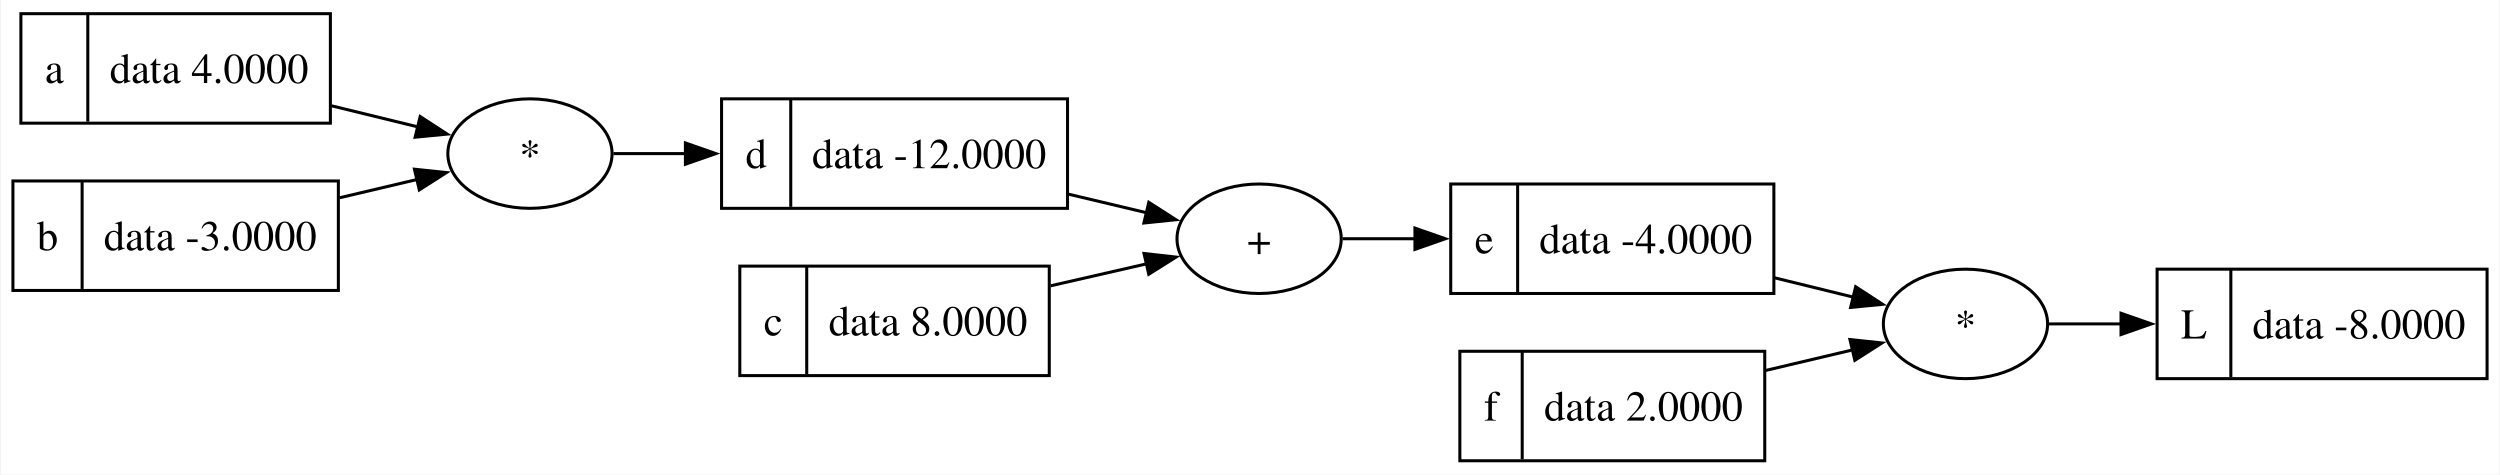
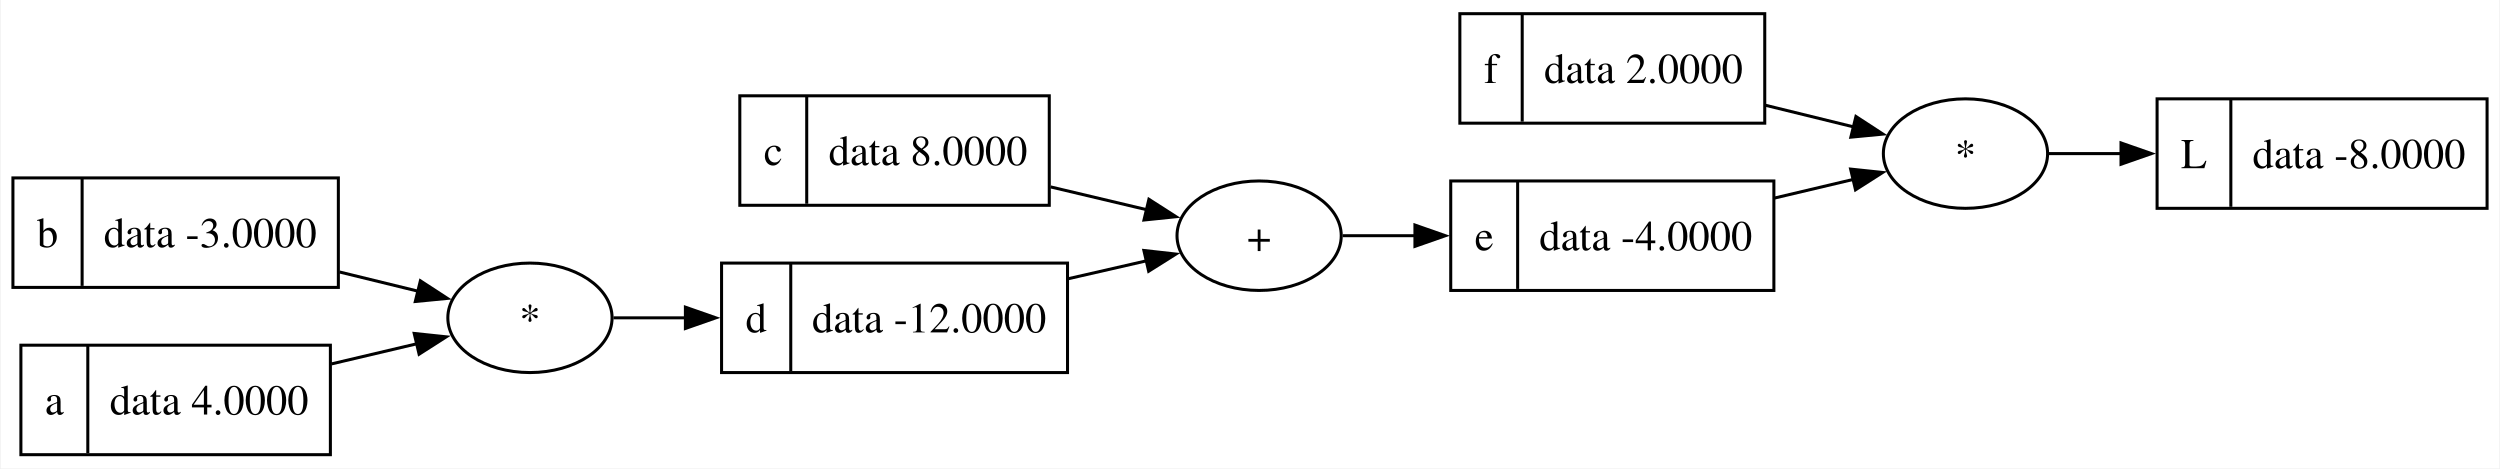
- <svg xmlns="http://www.w3.org/2000/svg" width="822pt" height="156pt" viewBox="0.00 0.00 821.50 156.00">
-   <g id="graph0" class="graph" transform="scale(1 1) rotate(0) translate(4 152)">
-     <polygon fill="white" stroke="none" points="-4,4 -4,-152 817.5,-152 817.5,4 -4,4" />
+ <svg xmlns="http://www.w3.org/2000/svg" width="822pt" height="154pt" viewBox="0.00 0.00 821.50 154.00">
+   <g id="graph0" class="graph" transform="scale(1 1) rotate(0) translate(4 150)">
+     <polygon fill="white" stroke="none" points="-4,4 -4,-150 817.5,-150 817.5,4 -4,4" />
    <g id="node1" class="node">
-       <polygon fill="none" stroke="black" points="2.62,-111.5 2.62,-147.5 104.38,-147.5 104.38,-111.5 2.62,-111.5" />
-       <text text-anchor="middle" x="13.62" y="-124.7" font-family="Times,serif" font-size="14.00">a</text>
-       <polyline fill="none" stroke="black" points="24.62,-112 24.62,-147.5" />
-       <text text-anchor="middle" x="64.5" y="-124.7" font-family="Times,serif" font-size="14.00">data 4.0000</text>
+       <polygon fill="none" stroke="black" points="472.75,-54.5 472.75,-90.5 579,-90.5 579,-54.5 472.75,-54.5" />
+       <text text-anchor="middle" x="483.75" y="-67.7" font-family="Times,serif" font-size="14.00">e</text>
+       <polyline fill="none" stroke="black" points="494.75,-55 494.75,-90.5" />
+       <text text-anchor="middle" x="536.88" y="-67.7" font-family="Times,serif" font-size="14.00">data -4.0000</text>
    </g>
    <g id="node10" class="node">
-       <ellipse fill="none" stroke="black" cx="170" cy="-101.5" rx="27" ry="18" />
-       <text text-anchor="middle" x="170" y="-96.45" font-family="Times,serif" font-size="14.00">*</text>
+       <ellipse fill="none" stroke="black" cx="642" cy="-99.5" rx="27" ry="18" />
+       <text text-anchor="middle" x="642" y="-94.45" font-family="Times,serif" font-size="14.00">*</text>
+     </g>
+     <g id="edge4" class="edge">
+       <path fill="none" stroke="black" d="M579.26,-84.89C588.02,-86.97 596.93,-89.07 605.16,-91.02" />
+       <polygon fill="black" stroke="black" points="604.23,-94.4 614.77,-93.29 605.84,-87.59 604.23,-94.4" />
+     </g>
+     <g id="node2" class="node">
+       <ellipse fill="none" stroke="black" cx="409.75" cy="-72.5" rx="27" ry="18" />
+       <text text-anchor="middle" x="409.75" y="-67.45" font-family="Times,serif" font-size="14.00">+</text>
+     </g>
+     <g id="edge1" class="edge">
+       <path fill="none" stroke="black" d="M437.22,-72.5C444.46,-72.5 452.64,-72.5 461.01,-72.5" />
+       <polygon fill="black" stroke="black" points="460.98,-76 470.98,-72.5 460.98,-69 460.98,-76" />
+     </g>
+     <g id="node3" class="node">
+       <polygon fill="none" stroke="black" points="0,-55.5 0,-91.5 107,-91.5 107,-55.5 0,-55.5" />
+       <text text-anchor="middle" x="11.38" y="-68.7" font-family="Times,serif" font-size="14.00">b</text>
+       <polyline fill="none" stroke="black" points="22.75,-56 22.75,-91.5" />
+       <text text-anchor="middle" x="64.88" y="-68.7" font-family="Times,serif" font-size="14.00">data -3.0000</text>
+     </g>
+     <g id="node8" class="node">
+       <ellipse fill="none" stroke="black" cx="170" cy="-45.5" rx="27" ry="18" />
+       <text text-anchor="middle" x="170" y="-40.45" font-family="Times,serif" font-size="14.00">*</text>
+     </g>
+     <g id="edge8" class="edge">
+       <path fill="none" stroke="black" d="M107.39,-60.57C116.15,-58.42 125.05,-56.25 133.26,-54.24" />
+       <polygon fill="black" stroke="black" points="133.97,-57.67 142.85,-51.89 132.3,-50.87 133.97,-57.67" />
+     </g>
+     <g id="node4" class="node">
+       <polygon fill="none" stroke="black" points="239,-82.5 239,-118.5 340.75,-118.5 340.75,-82.5 239,-82.5" />
+       <text text-anchor="middle" x="250" y="-95.7" font-family="Times,serif" font-size="14.00">c</text>
+       <polyline fill="none" stroke="black" points="261,-83 261,-118.5" />
+       <text text-anchor="middle" x="300.88" y="-95.7" font-family="Times,serif" font-size="14.00">data 8.0000</text>
    </g>
    <g id="edge6" class="edge">
-       <path fill="none" stroke="black" d="M104.72,-117.22C114.35,-114.86 124.26,-112.44 133.32,-110.23" />
-       <polygon fill="black" stroke="black" points="133.9,-113.69 142.78,-107.91 132.24,-106.89 133.9,-113.69" />
+       <path fill="none" stroke="black" d="M341.21,-88.54C351.82,-86.02 362.82,-83.41 372.77,-81.05" />
+       <polygon fill="black" stroke="black" points="373.51,-84.47 382.43,-78.75 371.89,-77.66 373.51,-84.47" />
    </g>
-     <g id="node2" class="node">
-       <polygon fill="none" stroke="black" points="0,-56.5 0,-92.5 107,-92.5 107,-56.5 0,-56.5" />
-       <text text-anchor="middle" x="11.38" y="-69.7" font-family="Times,serif" font-size="14.00">b</text>
-       <polyline fill="none" stroke="black" points="22.75,-57 22.75,-92.5" />
-       <text text-anchor="middle" x="64.88" y="-69.7" font-family="Times,serif" font-size="14.00">data -3.0000</text>
+     <g id="node5" class="node">
+       <polygon fill="none" stroke="black" points="2.62,-0.5 2.62,-36.5 104.38,-36.5 104.38,-0.5 2.62,-0.5" />
+       <text text-anchor="middle" x="13.62" y="-13.7" font-family="Times,serif" font-size="14.00">a</text>
+       <polyline fill="none" stroke="black" points="24.62,-1 24.62,-36.5" />
+       <text text-anchor="middle" x="64.5" y="-13.7" font-family="Times,serif" font-size="14.00">data 4.0000</text>
    </g>
-     <g id="edge4" class="edge">
-       <path fill="none" stroke="black" d="M107.39,-86.97C116.08,-89.02 124.89,-91.1 133.04,-93.02" />
-       <polygon fill="black" stroke="black" points="132.01,-96.37 142.55,-95.26 133.62,-89.56 132.01,-96.37" />
+     <g id="edge7" class="edge">
+       <path fill="none" stroke="black" d="M104.72,-30.34C114.16,-32.57 123.86,-34.86 132.78,-36.96" />
+       <polygon fill="black" stroke="black" points="131.94,-40.36 142.48,-39.25 133.55,-33.54 131.94,-40.36" />
    </g>
-     <g id="node3" class="node">
-       <polygon fill="none" stroke="black" points="472.75,-55.5 472.75,-91.5 579,-91.5 579,-55.5 472.75,-55.5" />
-       <text text-anchor="middle" x="483.75" y="-68.7" font-family="Times,serif" font-size="14.00">e</text>
-       <polyline fill="none" stroke="black" points="494.75,-56 494.75,-91.5" />
-       <text text-anchor="middle" x="536.88" y="-68.7" font-family="Times,serif" font-size="14.00">data -4.0000</text>
-     </g>
-     <g id="node8" class="node">
-       <ellipse fill="none" stroke="black" cx="642" cy="-45.5" rx="27" ry="18" />
-       <text text-anchor="middle" x="642" y="-40.45" font-family="Times,serif" font-size="14.00">*</text>
+     <g id="node6" class="node">
+       <polygon fill="none" stroke="black" points="475.75,-109.5 475.75,-145.5 576,-145.5 576,-109.5 475.75,-109.5" />
+       <text text-anchor="middle" x="486" y="-122.7" font-family="Times,serif" font-size="14.00">f</text>
+       <polyline fill="none" stroke="black" points="496.25,-110 496.25,-145.5" />
+       <text text-anchor="middle" x="536.12" y="-122.7" font-family="Times,serif" font-size="14.00">data 2.0000</text>
    </g>
    <g id="edge9" class="edge">
-       <path fill="none" stroke="black" d="M579.26,-60.65C588.02,-58.5 596.93,-56.31 605.16,-54.29" />
-       <polygon fill="black" stroke="black" points="605.89,-57.72 614.77,-51.94 604.23,-50.92 605.89,-57.72" />
+       <path fill="none" stroke="black" d="M576.27,-115.38C586.01,-112.99 596.06,-110.53 605.24,-108.27" />
+       <polygon fill="black" stroke="black" points="605.98,-111.7 614.86,-105.91 604.31,-104.9 605.98,-111.7" />
    </g>
-     <g id="node4" class="node">
-       <ellipse fill="none" stroke="black" cx="409.75" cy="-73.5" rx="27" ry="18" />
-       <text text-anchor="middle" x="409.75" y="-68.45" font-family="Times,serif" font-size="14.00">+</text>
-     </g>
-     <g id="edge1" class="edge">
-       <path fill="none" stroke="black" d="M437.22,-73.5C444.46,-73.5 452.64,-73.5 461.01,-73.5" />
-       <polygon fill="black" stroke="black" points="460.98,-77 470.98,-73.5 460.98,-70 460.98,-77" />
-     </g>
-     <g id="node5" class="node">
-       <polygon fill="none" stroke="black" points="475.75,-0.5 475.75,-36.5 576,-36.5 576,-0.5 475.75,-0.5" />
-       <text text-anchor="middle" x="486" y="-13.7" font-family="Times,serif" font-size="14.00">f</text>
-       <polyline fill="none" stroke="black" points="496.25,-1 496.25,-36.5" />
-       <text text-anchor="middle" x="536.12" y="-13.7" font-family="Times,serif" font-size="14.00">data 2.0000</text>
-     </g>
-     <g id="edge8" class="edge">
-       <path fill="none" stroke="black" d="M576.27,-30.19C585.93,-32.47 595.88,-34.83 605,-36.98" />
-       <polygon fill="black" stroke="black" points="604.01,-40.35 614.55,-39.24 605.62,-33.53 604.01,-40.35" />
-     </g>
-     <g id="node6" class="node">
-       <polygon fill="none" stroke="black" points="239,-28.5 239,-64.5 340.75,-64.5 340.75,-28.5 239,-28.5" />
-       <text text-anchor="middle" x="250" y="-41.7" font-family="Times,serif" font-size="14.00">c</text>
-       <polyline fill="none" stroke="black" points="261,-29 261,-64.5" />
-       <text text-anchor="middle" x="300.88" y="-41.7" font-family="Times,serif" font-size="14.00">data 8.0000</text>
+     <g id="node7" class="node">
+       <polygon fill="none" stroke="black" points="233,-27.5 233,-63.5 346.75,-63.5 346.75,-27.5 233,-27.5" />
+       <text text-anchor="middle" x="244.38" y="-40.7" font-family="Times,serif" font-size="14.00">d</text>
+       <polyline fill="none" stroke="black" points="255.75,-28 255.75,-63.5" />
+       <text text-anchor="middle" x="301.25" y="-40.7" font-family="Times,serif" font-size="14.00">data -12.0000</text>
    </g>
    <g id="edge5" class="edge">
-       <path fill="none" stroke="black" d="M341.21,-58.03C351.82,-60.46 362.82,-62.98 372.77,-65.26" />
-       <polygon fill="black" stroke="black" points="371.9,-68.65 382.43,-67.47 373.46,-61.83 371.9,-68.65" />
-     </g>
-     <g id="node7" class="node">
-       <polygon fill="none" stroke="black" points="705,-27.5 705,-63.5 813.5,-63.5 813.5,-27.5 705,-27.5" />
-       <text text-anchor="middle" x="717.12" y="-40.7" font-family="Times,serif" font-size="14.00">L</text>
-       <polyline fill="none" stroke="black" points="729.25,-28 729.25,-63.5" />
-       <text text-anchor="middle" x="771.38" y="-40.7" font-family="Times,serif" font-size="14.00">data -8.0000</text>
+       <path fill="none" stroke="black" d="M347.05,-58.37C355.84,-60.38 364.7,-62.41 372.87,-64.28" />
+       <polygon fill="black" stroke="black" points="371.86,-67.64 382.39,-66.46 373.43,-60.82 371.86,-67.64" />
    </g>
    <g id="edge2" class="edge">
-       <path fill="none" stroke="black" d="M669.44,-45.5C676.66,-45.5 684.81,-45.5 693.18,-45.5" />
-       <polygon fill="black" stroke="black" points="693.14,-49 703.14,-45.5 693.14,-42 693.14,-49" />
+       <path fill="none" stroke="black" d="M197.45,-45.5C204.64,-45.5 212.76,-45.5 221.13,-45.5" />
+       <polygon fill="black" stroke="black" points="221.11,-49 231.11,-45.5 221.11,-42 221.11,-49" />
    </g>
    <g id="node9" class="node">
-       <polygon fill="none" stroke="black" points="233,-83.5 233,-119.5 346.75,-119.5 346.75,-83.5 233,-83.5" />
-       <text text-anchor="middle" x="244.38" y="-96.7" font-family="Times,serif" font-size="14.00">d</text>
-       <polyline fill="none" stroke="black" points="255.75,-84 255.75,-119.5" />
-       <text text-anchor="middle" x="301.25" y="-96.7" font-family="Times,serif" font-size="14.00">data -12.0000</text>
-     </g>
-     <g id="edge7" class="edge">
-       <path fill="none" stroke="black" d="M347.05,-88.16C355.84,-86.07 364.7,-83.96 372.87,-82.02" />
-       <polygon fill="black" stroke="black" points="373.48,-85.48 382.4,-79.76 371.86,-78.67 373.48,-85.48" />
+       <polygon fill="none" stroke="black" points="705,-81.5 705,-117.5 813.5,-117.5 813.5,-81.5 705,-81.5" />
+       <text text-anchor="middle" x="717.12" y="-94.7" font-family="Times,serif" font-size="14.00">L</text>
+       <polyline fill="none" stroke="black" points="729.25,-82 729.25,-117.5" />
+       <text text-anchor="middle" x="771.38" y="-94.7" font-family="Times,serif" font-size="14.00">data -8.0000</text>
    </g>
    <g id="edge3" class="edge">
-       <path fill="none" stroke="black" d="M197.45,-101.5C204.64,-101.5 212.76,-101.5 221.13,-101.5" />
-       <polygon fill="black" stroke="black" points="221.11,-105 231.11,-101.5 221.11,-98 221.11,-105" />
+       <path fill="none" stroke="black" d="M669.44,-99.5C676.66,-99.5 684.81,-99.5 693.18,-99.5" />
+       <polygon fill="black" stroke="black" points="693.14,-103 703.14,-99.5 693.14,-96 693.14,-103" />
    </g>
  </g>
</svg>
